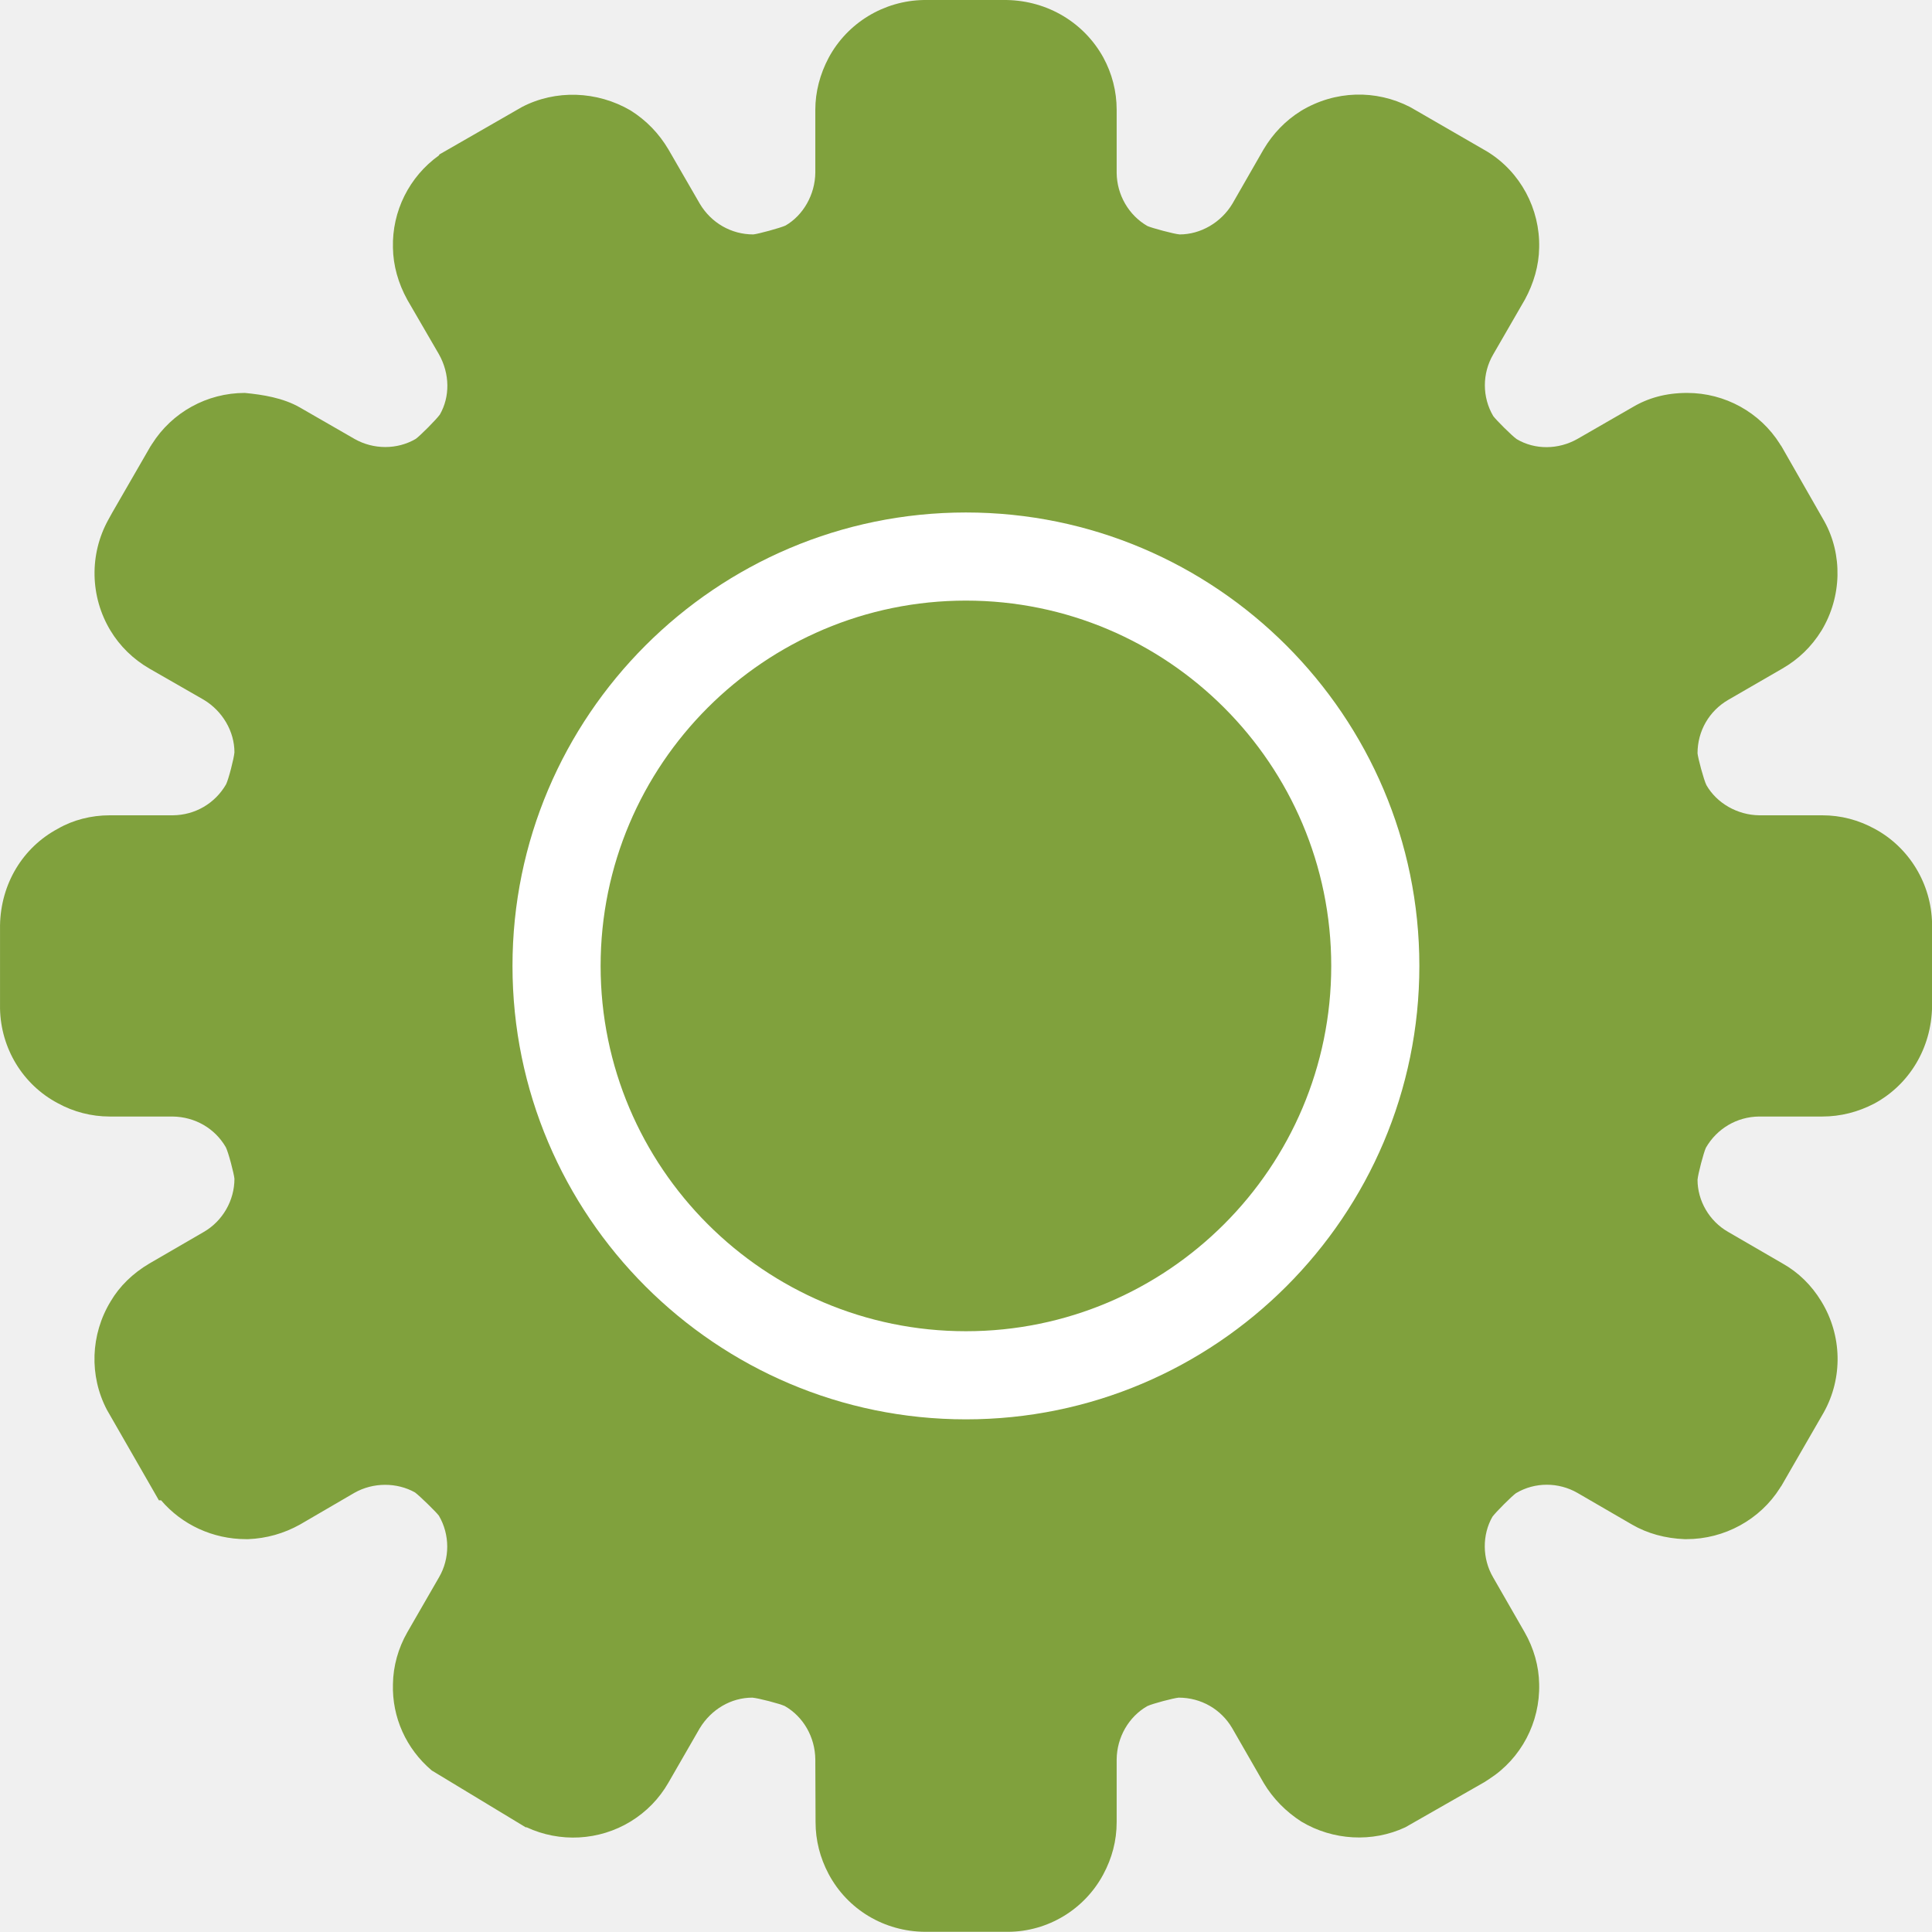
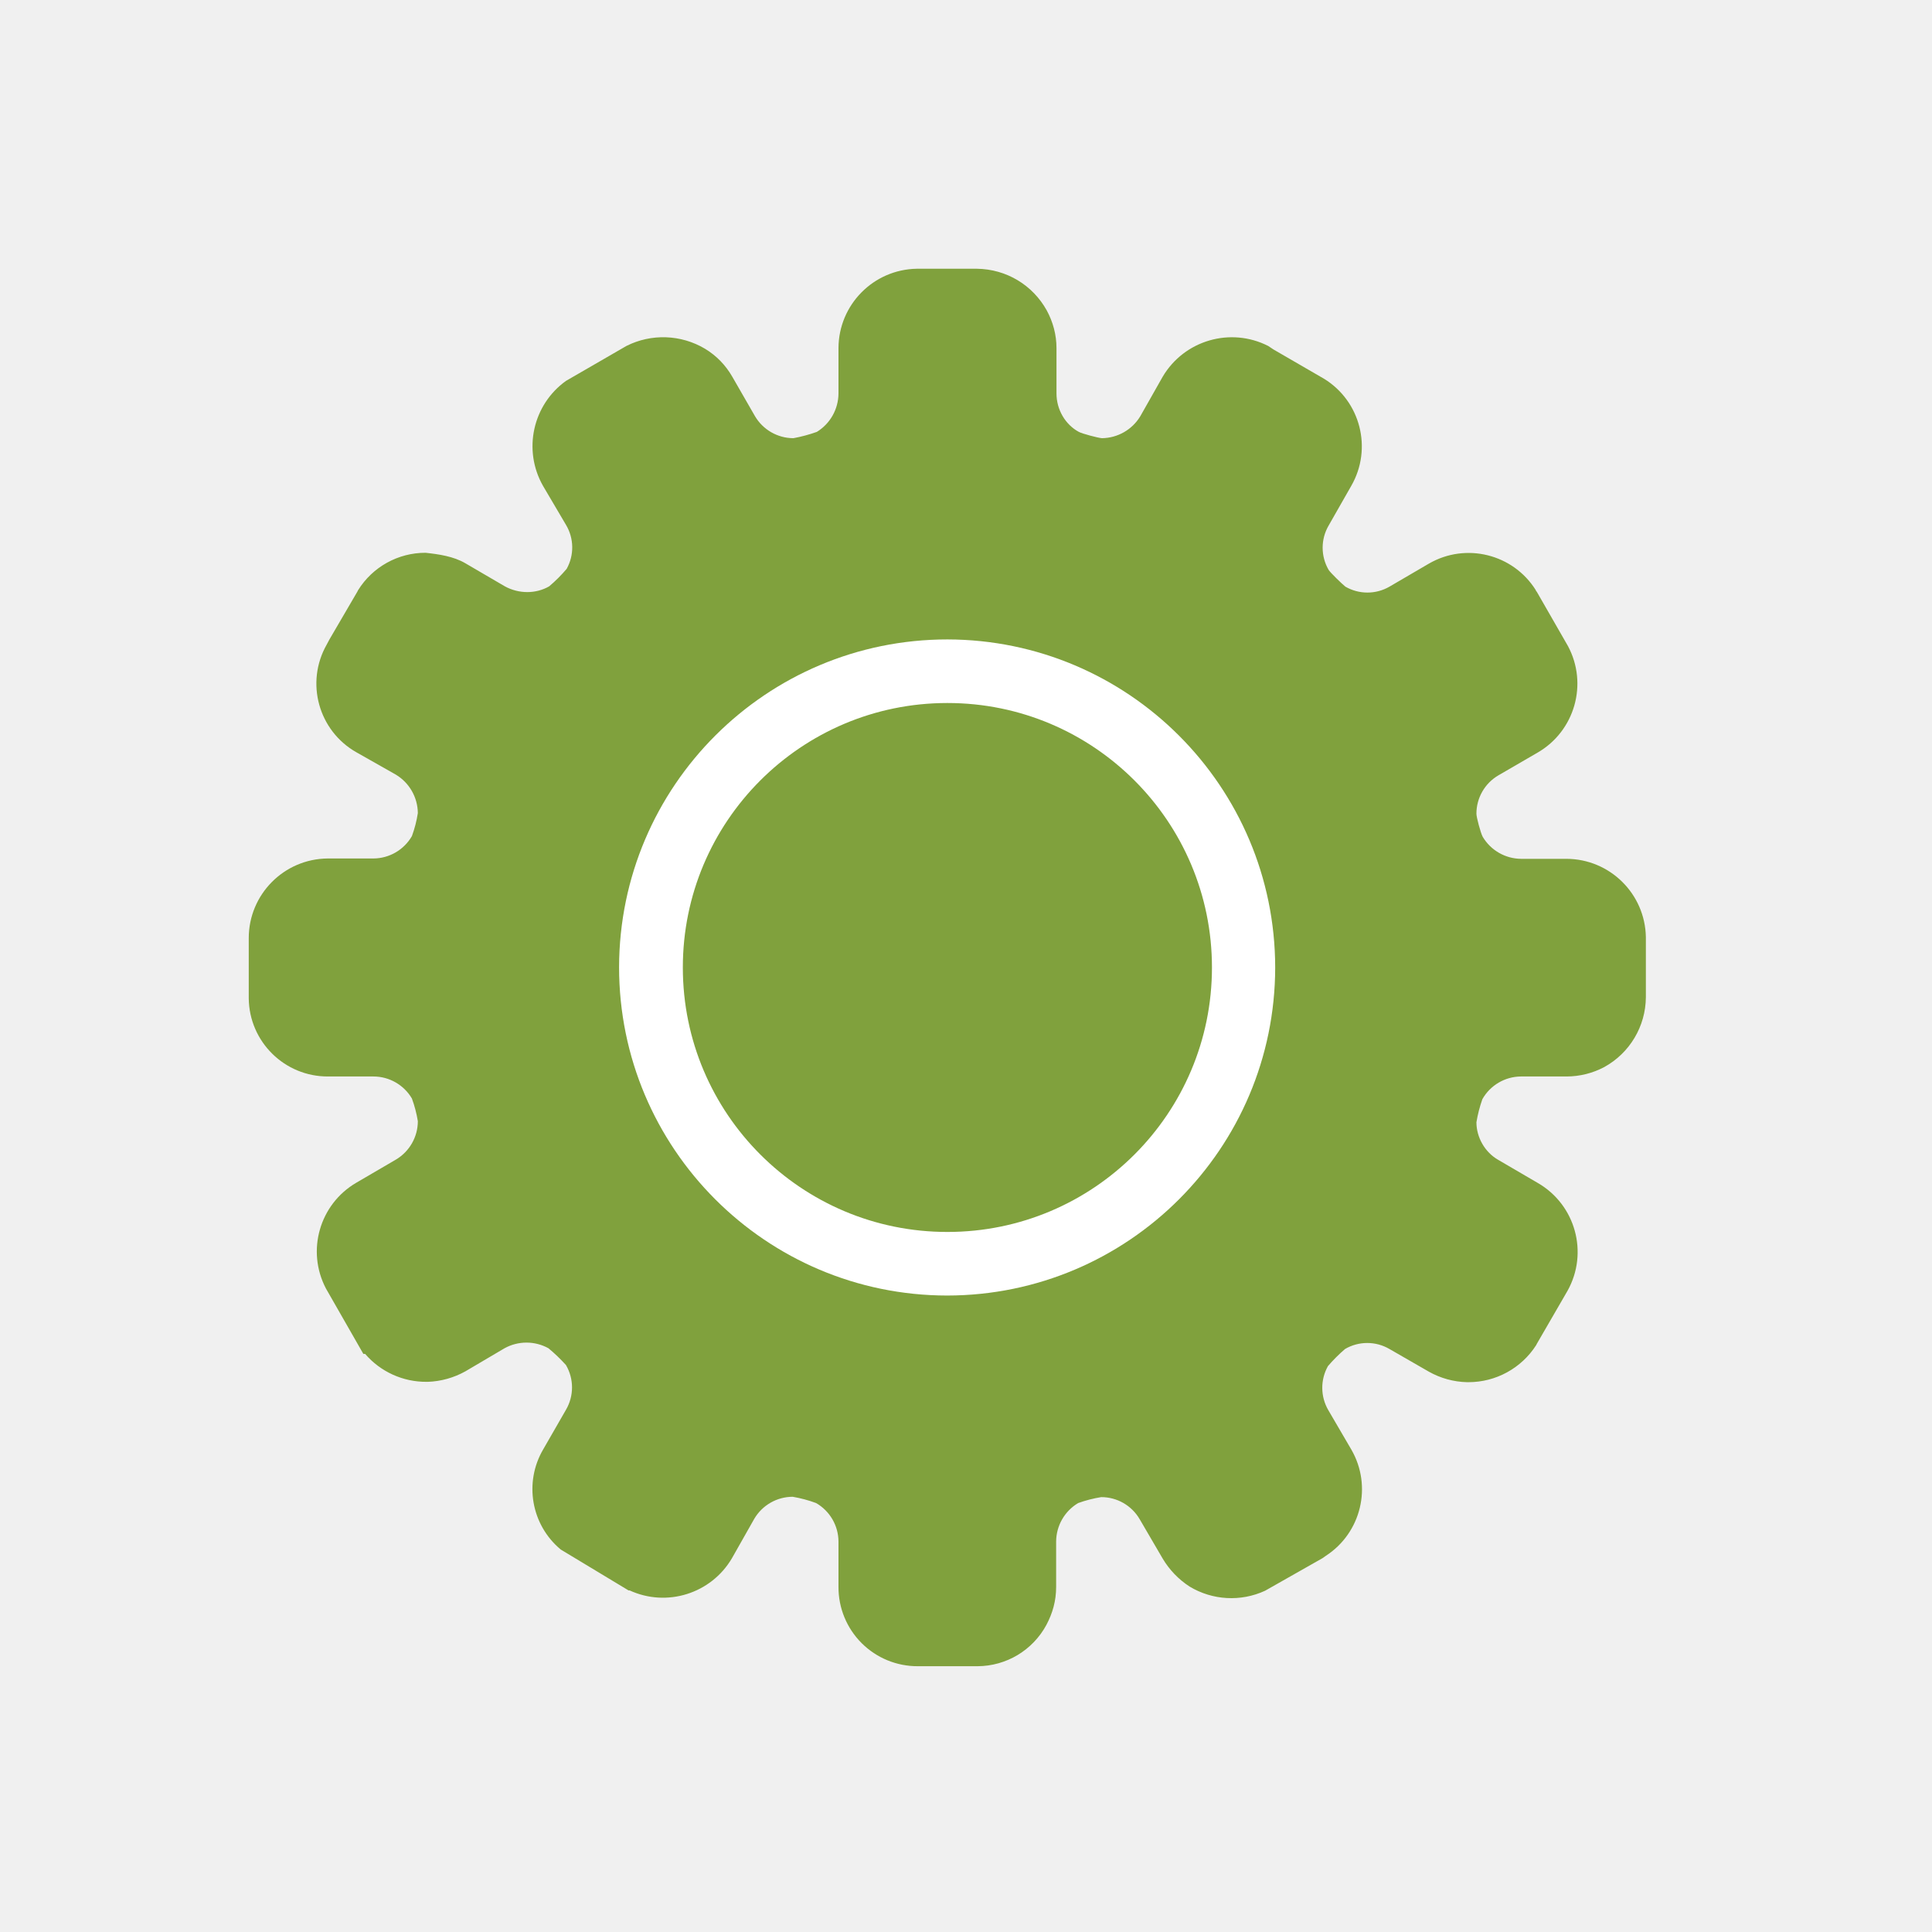
- <svg xmlns="http://www.w3.org/2000/svg" id="svg1804" version="1.1" viewBox="0 0 5.53 5.529" height="5.529mm" width="5.53mm">
-   <defs id="defs1798" />
-   <g transform="translate(-34.2766,-53.93171)" id="layer1">
-     <g transform="matrix(0.3527778,0,0,-0.3527778,4.276444,190.9316)" id="g1785">
-       <path d="m 93.22,372.672 h -0.673 c -0.335,0.002 -0.631,0.182 -0.784,0.469 -0.07,0.132 -0.106,0.274 -0.106,0.421 l -0.002,0.509 c -0.002,0.18 -0.096,0.346 -0.248,0.433 -0.041,0.019 -0.213,0.064 -0.263,0.068 -0.172,0 -0.333,-0.094 -0.427,-0.249 l -0.254,-0.441 c -0.076,-0.132 -0.179,-0.236 -0.305,-0.314 -0.258,-0.158 -0.577,-0.173 -0.845,-0.048 h -0.008 l -0.762,0.461 c -0.208,0.176 -0.323,0.432 -0.315,0.701 0.002,0.146 0.043,0.292 0.117,0.421 l 0.256,0.444 c 0.09,0.153 0.09,0.347 0,0.501 -0.022,0.03 -0.154,0.159 -0.194,0.189 -0.146,0.082 -0.339,0.084 -0.493,-0.004 l -0.441,-0.257 c -0.13,-0.072 -0.27,-0.112 -0.419,-0.118 h -0.018 c -0.27,0 -0.521,0.118 -0.689,0.315 h -0.018 l -0.421,0.733 c -0.146,0.277 -0.134,0.613 0.03,0.882 0.072,0.122 0.178,0.226 0.313,0.306 l 0.443,0.257 c 0.152,0.088 0.248,0.254 0.248,0.431 -0.004,0.042 -0.048,0.212 -0.07,0.256 -0.088,0.152 -0.249,0.247 -0.433,0.249 h -0.509 c -0.148,0 -0.294,0.038 -0.421,0.108 -0.284,0.15 -0.463,0.445 -0.469,0.769 v 0.674 c 0.006,0.338 0.185,0.633 0.471,0.785 0.121,0.07 0.269,0.108 0.419,0.108 h 0.513 c 0.18,0.002 0.341,0.096 0.431,0.251 0.02,0.04 0.064,0.21 0.068,0.26 0,0.169 -0.096,0.335 -0.25,0.427 l -0.441,0.253 c -0.131,0.076 -0.239,0.182 -0.315,0.308 -0.166,0.275 -0.172,0.619 -0.018,0.898 l 0.032,0.058 0.311,0.539 c 0.004,0.006 0.008,0.01 0.01,0.016 l 0.002,0.002 c 0.162,0.258 0.447,0.415 0.753,0.415 0.146,-0.014 0.311,-0.04 0.447,-0.118 l 0.443,-0.255 c 0.154,-0.088 0.347,-0.088 0.497,0 0.036,0.026 0.166,0.156 0.196,0.198 0.082,0.143 0.082,0.329 -0.008,0.489 l -0.256,0.441 c -0.074,0.134 -0.115,0.279 -0.117,0.423 -0.008,0.297 0.133,0.577 0.373,0.749 l 0.004,0.008 0.67,0.385 c 0.272,0.142 0.609,0.131 0.881,-0.028 0.13,-0.082 0.231,-0.188 0.307,-0.316 l 0.256,-0.443 c 0.092,-0.153 0.253,-0.247 0.433,-0.247 0.04,0.004 0.217,0.052 0.261,0.072 0.144,0.083 0.24,0.251 0.242,0.429 v 0.511 c 0,0.144 0.038,0.289 0.108,0.421 0.153,0.285 0.449,0.463 0.77,0.469 h 0.675 c 0.333,-0.006 0.627,-0.184 0.783,-0.465 0.071,-0.13 0.109,-0.275 0.109,-0.425 v -0.513 c 0.002,-0.178 0.098,-0.344 0.25,-0.431 0.036,-0.016 0.213,-0.064 0.261,-0.068 0.17,0 0.336,0.096 0.428,0.249 l 0.253,0.441 c 0.076,0.128 0.178,0.234 0.303,0.312 0.278,0.168 0.609,0.174 0.885,0.032 l 0.056,-0.032 0.571,-0.33 c 0.269,-0.165 0.429,-0.465 0.421,-0.78 -0.002,-0.144 -0.044,-0.289 -0.116,-0.421 l -0.257,-0.445 c -0.09,-0.154 -0.09,-0.346 0,-0.499 0.023,-0.032 0.151,-0.16 0.191,-0.188 0.148,-0.088 0.338,-0.086 0.493,0.002 l 0.443,0.255 c 0.13,0.078 0.276,0.118 0.447,0.118 0.306,0 0.591,-0.157 0.753,-0.415 l 0.002,-0.004 c 0.004,-0.004 0.006,-0.01 0.01,-0.014 l 0.347,-0.607 c 0.15,-0.269 0.144,-0.613 -0.022,-0.888 -0.083,-0.134 -0.189,-0.234 -0.317,-0.308 l -0.441,-0.255 c -0.154,-0.09 -0.248,-0.252 -0.248,-0.433 0.004,-0.04 0.05,-0.214 0.072,-0.258 0.084,-0.147 0.252,-0.243 0.429,-0.245 h 0.511 c 0.152,0 0.294,-0.038 0.426,-0.11 0.281,-0.152 0.459,-0.447 0.465,-0.769 v -0.674 c -0.006,-0.336 -0.184,-0.631 -0.467,-0.785 -0.134,-0.07 -0.276,-0.106 -0.424,-0.106 h -0.513 c -0.179,-0.002 -0.341,-0.097 -0.431,-0.253 -0.018,-0.038 -0.064,-0.212 -0.068,-0.26 0,-0.169 0.094,-0.335 0.248,-0.423 l 0.443,-0.257 c 0.128,-0.072 0.234,-0.176 0.313,-0.306 0.17,-0.277 0.176,-0.623 0.02,-0.902 l -0.343,-0.595 c -0.004,-0.004 -0.006,-0.01 -0.01,-0.014 l -0.002,-0.004 c -0.162,-0.257 -0.451,-0.415 -0.758,-0.415 h -0.016 c -0.156,0.006 -0.302,0.046 -0.426,0.118 l -0.443,0.257 c -0.153,0.088 -0.345,0.09 -0.499,-0.002 -0.034,-0.024 -0.162,-0.152 -0.191,-0.191 -0.084,-0.146 -0.084,-0.34 0.006,-0.493 l 0.255,-0.444 c 0.074,-0.129 0.116,-0.275 0.118,-0.421 0.008,-0.311 -0.146,-0.603 -0.405,-0.77 l -0.04,-0.026 -0.641,-0.366 c -0.268,-0.125 -0.587,-0.107 -0.843,0.046 -0.125,0.08 -0.231,0.188 -0.305,0.312 l -0.257,0.447 c -0.09,0.153 -0.252,0.247 -0.434,0.247 -0.042,-0.004 -0.211,-0.048 -0.255,-0.069 -0.15,-0.086 -0.246,-0.252 -0.248,-0.432 v -0.509 c 0,-0.152 -0.038,-0.293 -0.109,-0.425 -0.152,-0.283 -0.448,-0.463 -0.771,-0.465" style="opacity:1;fill:#80a13d;fill-opacity:1;fill-rule:nonzero;stroke:none;stop-opacity:1" id="path1035" />
-       <path d="m 92.877,376.83 c -2.028,0 -3.679,1.651 -3.679,3.679 0,2.028 1.651,3.679 3.679,3.679 2.028,0 3.679,-1.651 3.679,-3.679 0,-2.028 -1.651,-3.679 -3.679,-3.679 m 0,6.643 c -1.635,0 -2.964,-1.329 -2.964,-2.964 0,-1.635 1.329,-2.964 2.964,-2.964 1.635,0 2.964,1.329 2.964,2.964 0,1.635 -1.329,2.964 -2.964,2.964" style="opacity:1;fill:#ffffff;fill-opacity:1;fill-rule:nonzero;stroke:none;stop-opacity:1" id="path1039" />
-     </g>
+ <svg xmlns="http://www.w3.org/2000/svg" width="20.901" height="20.899" viewBox="0 0 5.53 5.529">
+   <g stroke-width=".255">
+     <path d="M2.798 4.769h-.171a.226.226 0 01-.227-.227v-.13a.128.128 0 00-.064-.11.378.378 0 00-.067-.018.128.128 0 00-.11.063l-.064.113a.229.229 0 01-.293.092h-.003l-.194-.117a.225.225 0 01-.05-.287l.065-.113a.127.127 0 000-.128.49.49 0 00-.05-.048.13.13 0 00-.126 0l-.112.066a.238.238 0 01-.107.03h-.004a.23.23 0 01-.176-.08H1.04l-.107-.187a.228.228 0 01.087-.303l.113-.066a.128.128 0 00.063-.11.351.351 0 00-.017-.065.128.128 0 00-.11-.063h-.13a.226.226 0 01-.227-.224v-.172a.228.228 0 01.226-.228h.131a.128.128 0 00.11-.064.34.34 0 00.017-.066.13.13 0 00-.063-.11l-.113-.064a.226.226 0 01-.085-.308l.008-.015.08-.137.002-.004a.227.227 0 01.193-.107c.037.004.08.01.114.03l.113.066c.04.022.089.022.127 0a.43.43 0 00.05-.05.126.126 0 00-.002-.126l-.066-.112a.23.23 0 01.066-.3V1.09L1.793.99a.234.234 0 01.225.008c.033.02.059.047.078.08l.065.113a.128.128 0 00.11.063.437.437 0 00.067-.018.13.13 0 00.062-.11v-.13a.228.228 0 01.224-.227h.172c.085.001.16.047.2.119.018.033.028.07.028.108v.13c0 .046.025.089.064.11.009.005.054.017.066.018a.13.13 0 00.11-.063l.064-.113A.23.23 0 013.63.99L3.645 1l.145.084a.227.227 0 01.078.306l-.065.114a.126.126 0 000 .127c.005.008.038.04.048.048a.126.126 0 00.126 0l.113-.066a.227.227 0 01.306.076v.001l.003.004.089.155a.228.228 0 01-.087.305l-.112.065a.127.127 0 00-.063.11c0 .01.012.055.018.066a.129.129 0 00.11.063h.13a.228.228 0 01.227.224v.172a.23.23 0 01-.119.2.231.231 0 01-.108.027h-.131a.128.128 0 00-.11.065.392.392 0 00-.017.066c0 .043.024.086.063.108l.113.066a.228.228 0 01.085.308l-.088.152-.002.004a.23.23 0 01-.194.106h-.004a.234.234 0 01-.109-.03l-.113-.065a.126.126 0 00-.127 0 .453.453 0 00-.049.049.127.127 0 00.001.126l.066.113a.227.227 0 01-.073.304l-.01.007-.164.093a.231.231 0 01-.216-.012.244.244 0 01-.077-.08l-.066-.113a.127.127 0 00-.11-.063.368.368 0 00-.066.017.129.129 0 00-.063.11v.13c0 .04-.01.075-.028.109a.225.225 0 01-.197.118" fill="#80a13d" />
+     <path d="M2.711 3.708a.94.94 0 01-.939-.94.94.94 0 01.94-.938.94.94 0 01.938.939.94.94 0 01-.939.939m0-1.696a.757.757 0 10.001 1.514.757.757 0 000-1.514" fill="#fff" />
  </g>
</svg>
